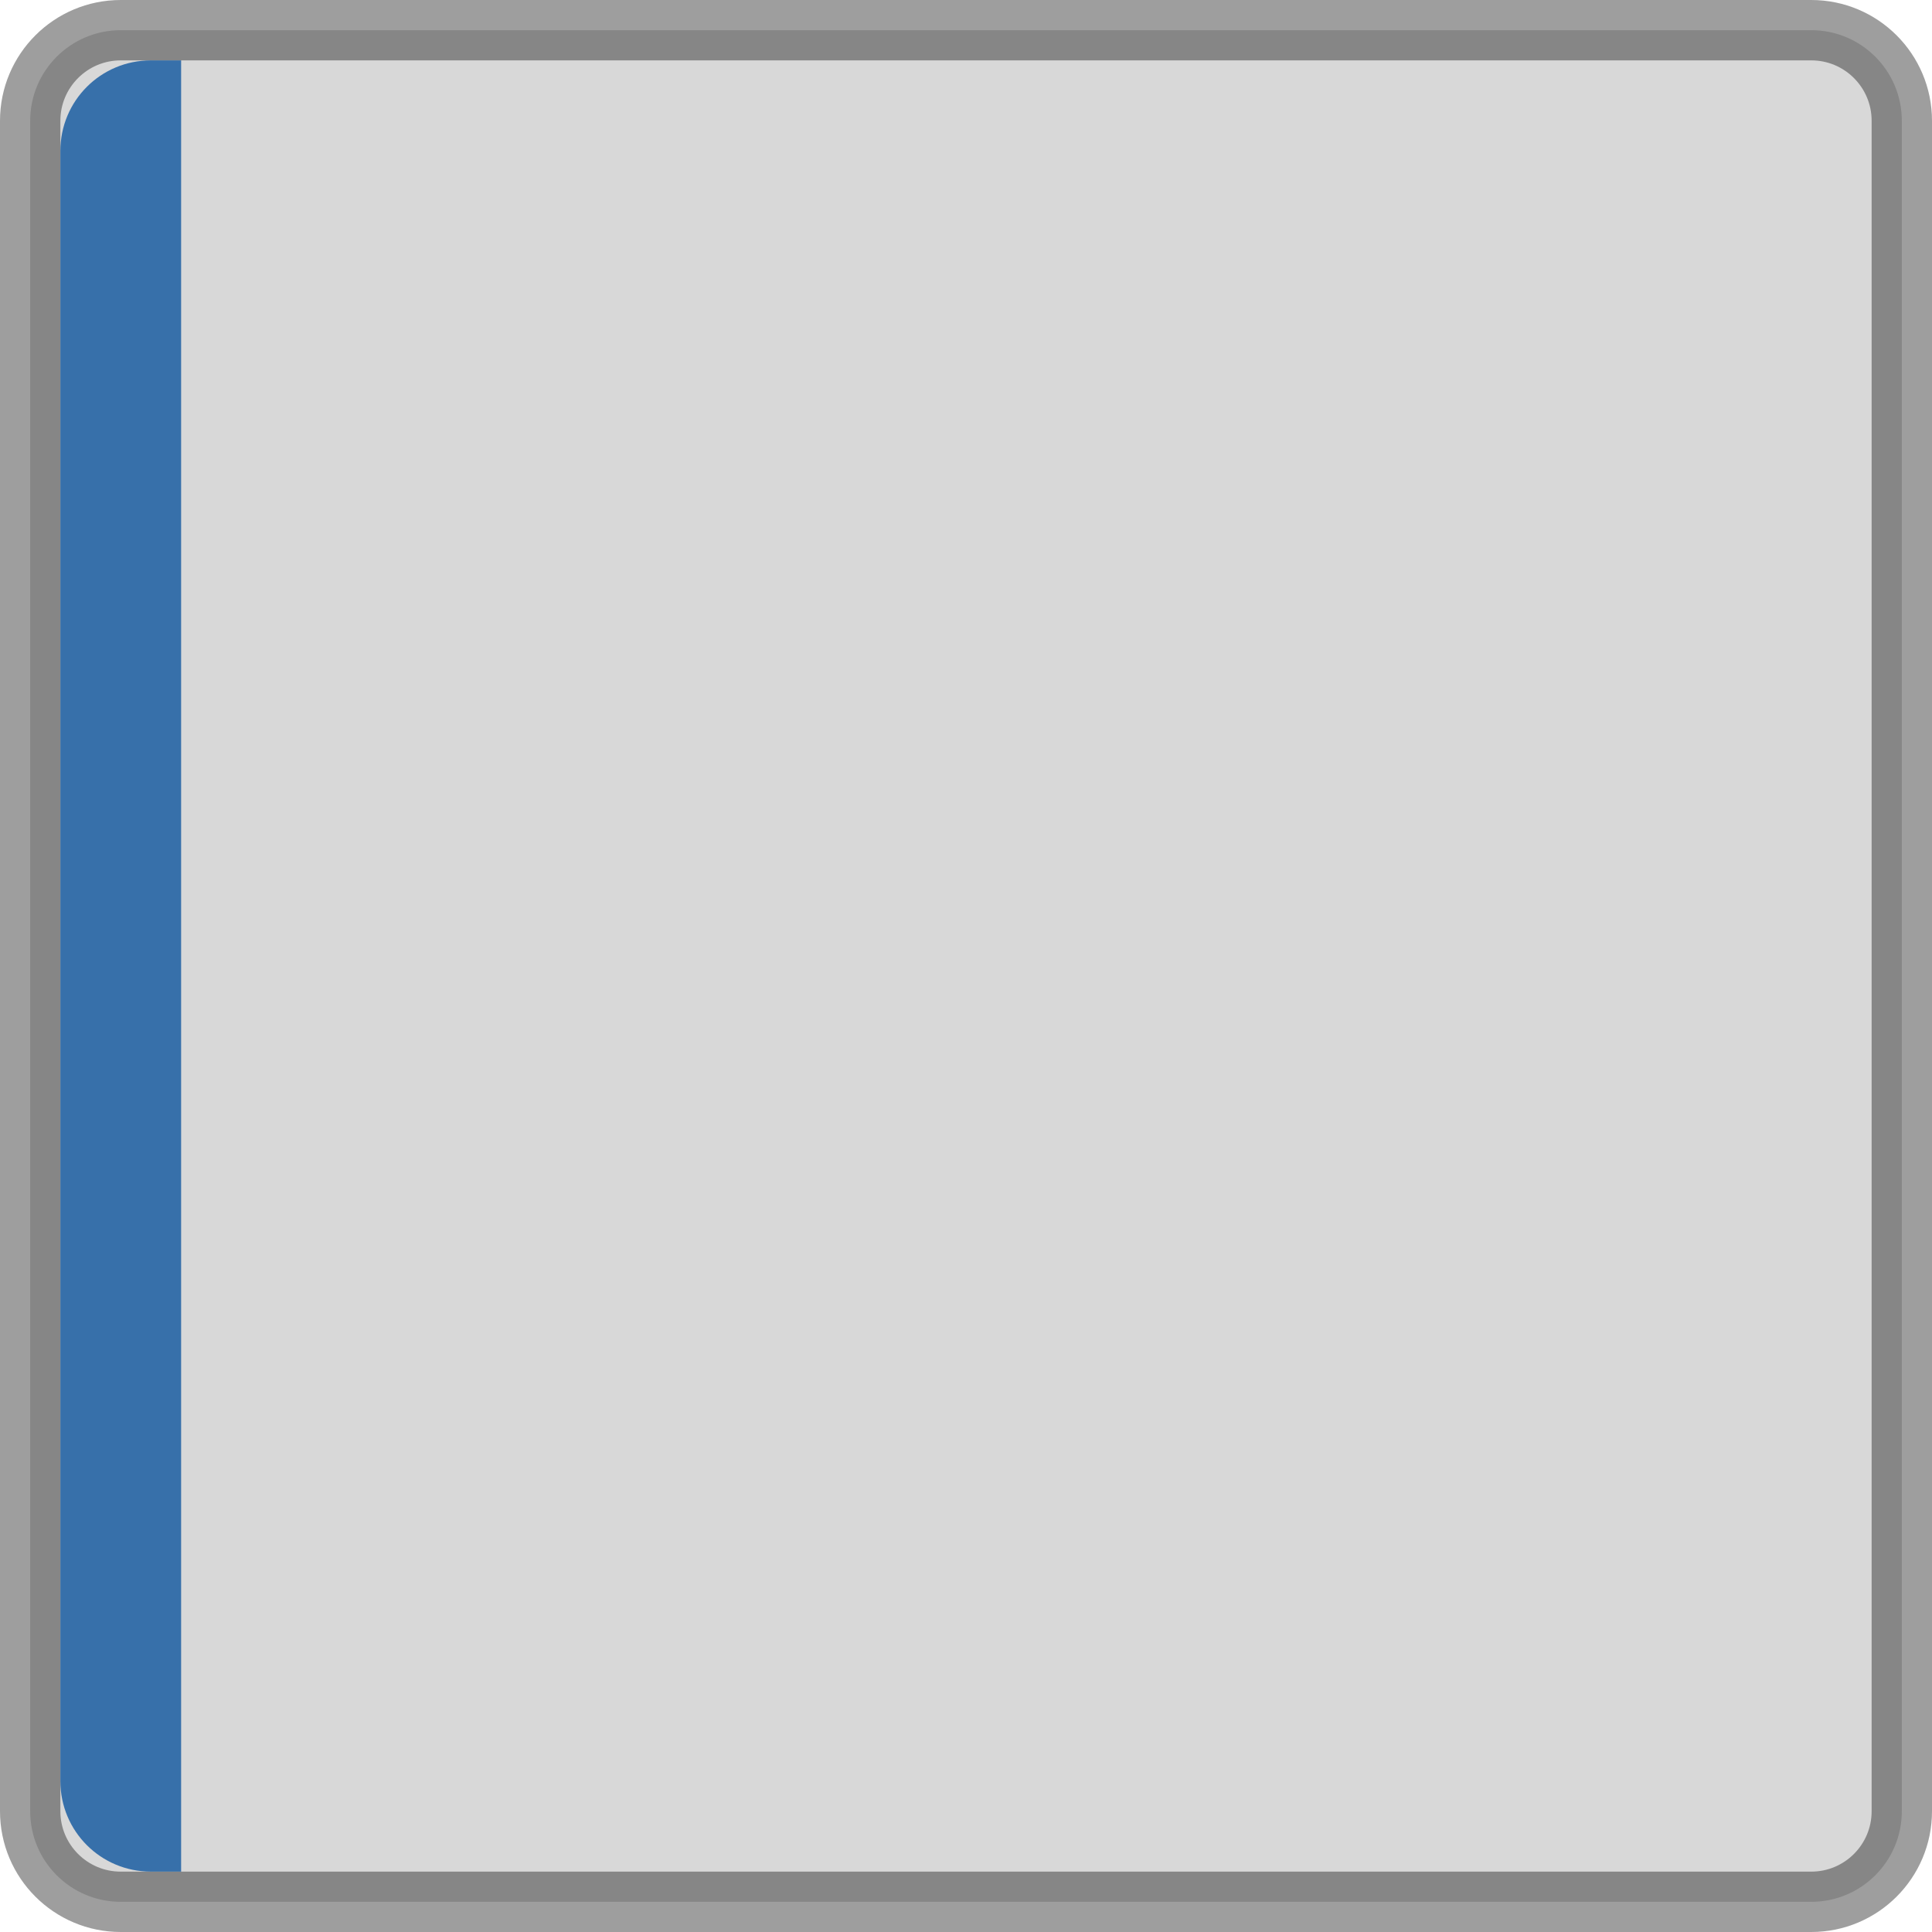
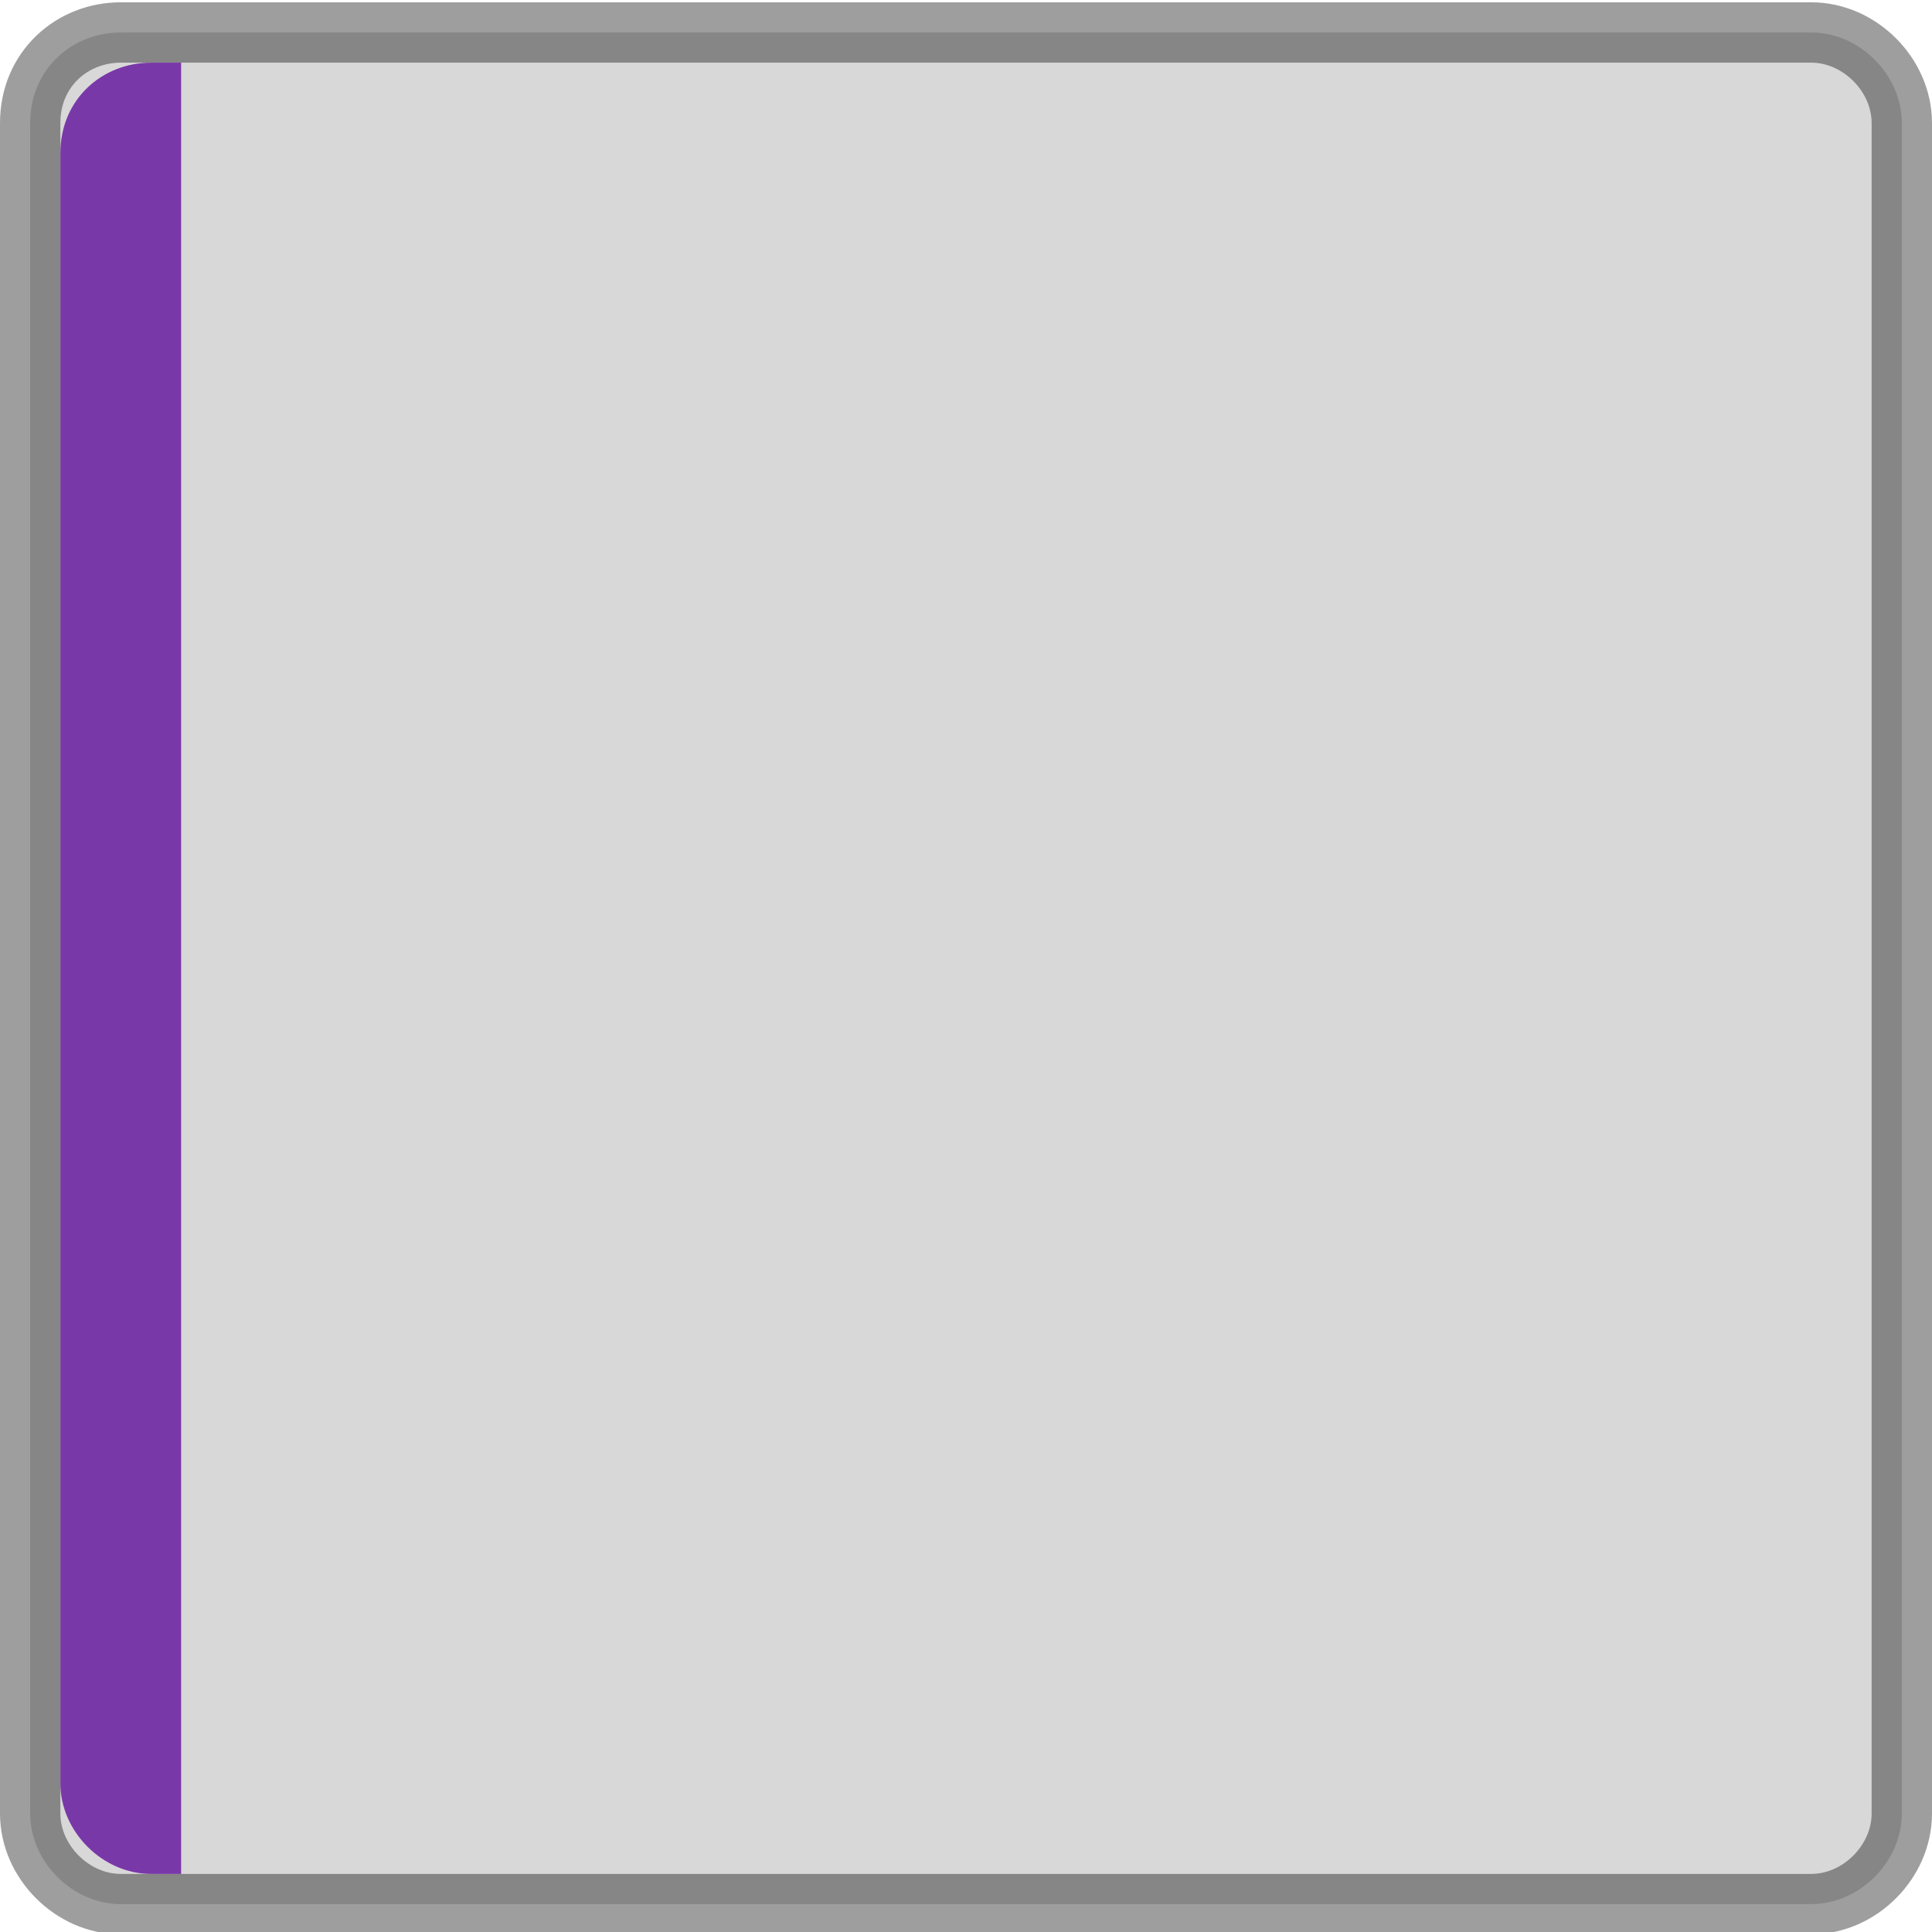
- <svg xmlns="http://www.w3.org/2000/svg" width="32" height="32" viewBox="0 0 32 32" id="svg6621" version="1.1">
-   <defs id="defs6623" />
+ <svg xmlns="http://www.w3.org/2000/svg" version="1.1" id="svg6621" x="0px" y="0px" viewBox="0 0 32 32" style="enable-background:new 0 0 32 32;" xml:space="preserve">
+   <style type="text/css">
+ 	.st0{fill-opacity:0.153;stroke:#000000;stroke-width:1;stroke-linecap:round;stroke-opacity:0.38;}
+ 	.st1{fill:#7938A8;}
+ </style>
  <g id="layer1" transform="translate(0,-1020.362)">
-     <rect style="display:inline;opacity:1;fill:#000000;fill-opacity:0.153;stroke:#000000;stroke-width:1;stroke-linecap:round;stroke-linejoin:miter;stroke-miterlimit:4;stroke-dasharray:none;stroke-dashoffset:0;stroke-opacity:0.38" id="rect4160" width="31" height="31" x="0.5" y="1020.862" rx="1.5" ry="1.5" />
-     <path style="display:inline;opacity:1;fill:#3770aa;fill-opacity:1;stroke:none;stroke-width:1;stroke-linecap:round;stroke-linejoin:miter;stroke-miterlimit:4;stroke-dasharray:none;stroke-dashoffset:0;stroke-opacity:0.392" d="m 2.5,1021.362 0.5,0 0,30 -0.5,0 c -0.831,0 -1.5,-0.669 -1.5,-1.5 l 0,-27 c 0,-0.831 0.669,-1.5 1.5,-1.5 z" id="rect4162" />
+     <path id="rect4160" class="st0" d="M2,1020.9h28c0.8,0,1.5,0.7,1.5,1.5v28c0,0.8-0.7,1.5-1.5,1.5H2c-0.8,0-1.5-0.7-1.5-1.5v-28   C0.5,1021.5,1.2,1020.9,2,1020.9z" />
+     <path id="rect4162" class="st1" d="M2.5,1021.4H3v30H2.5   c-0.8,0-1.5-0.7-1.5-1.5v-27C1,1022,1.7,1021.4,2.5,1021.4z" />
  </g>
</svg>
